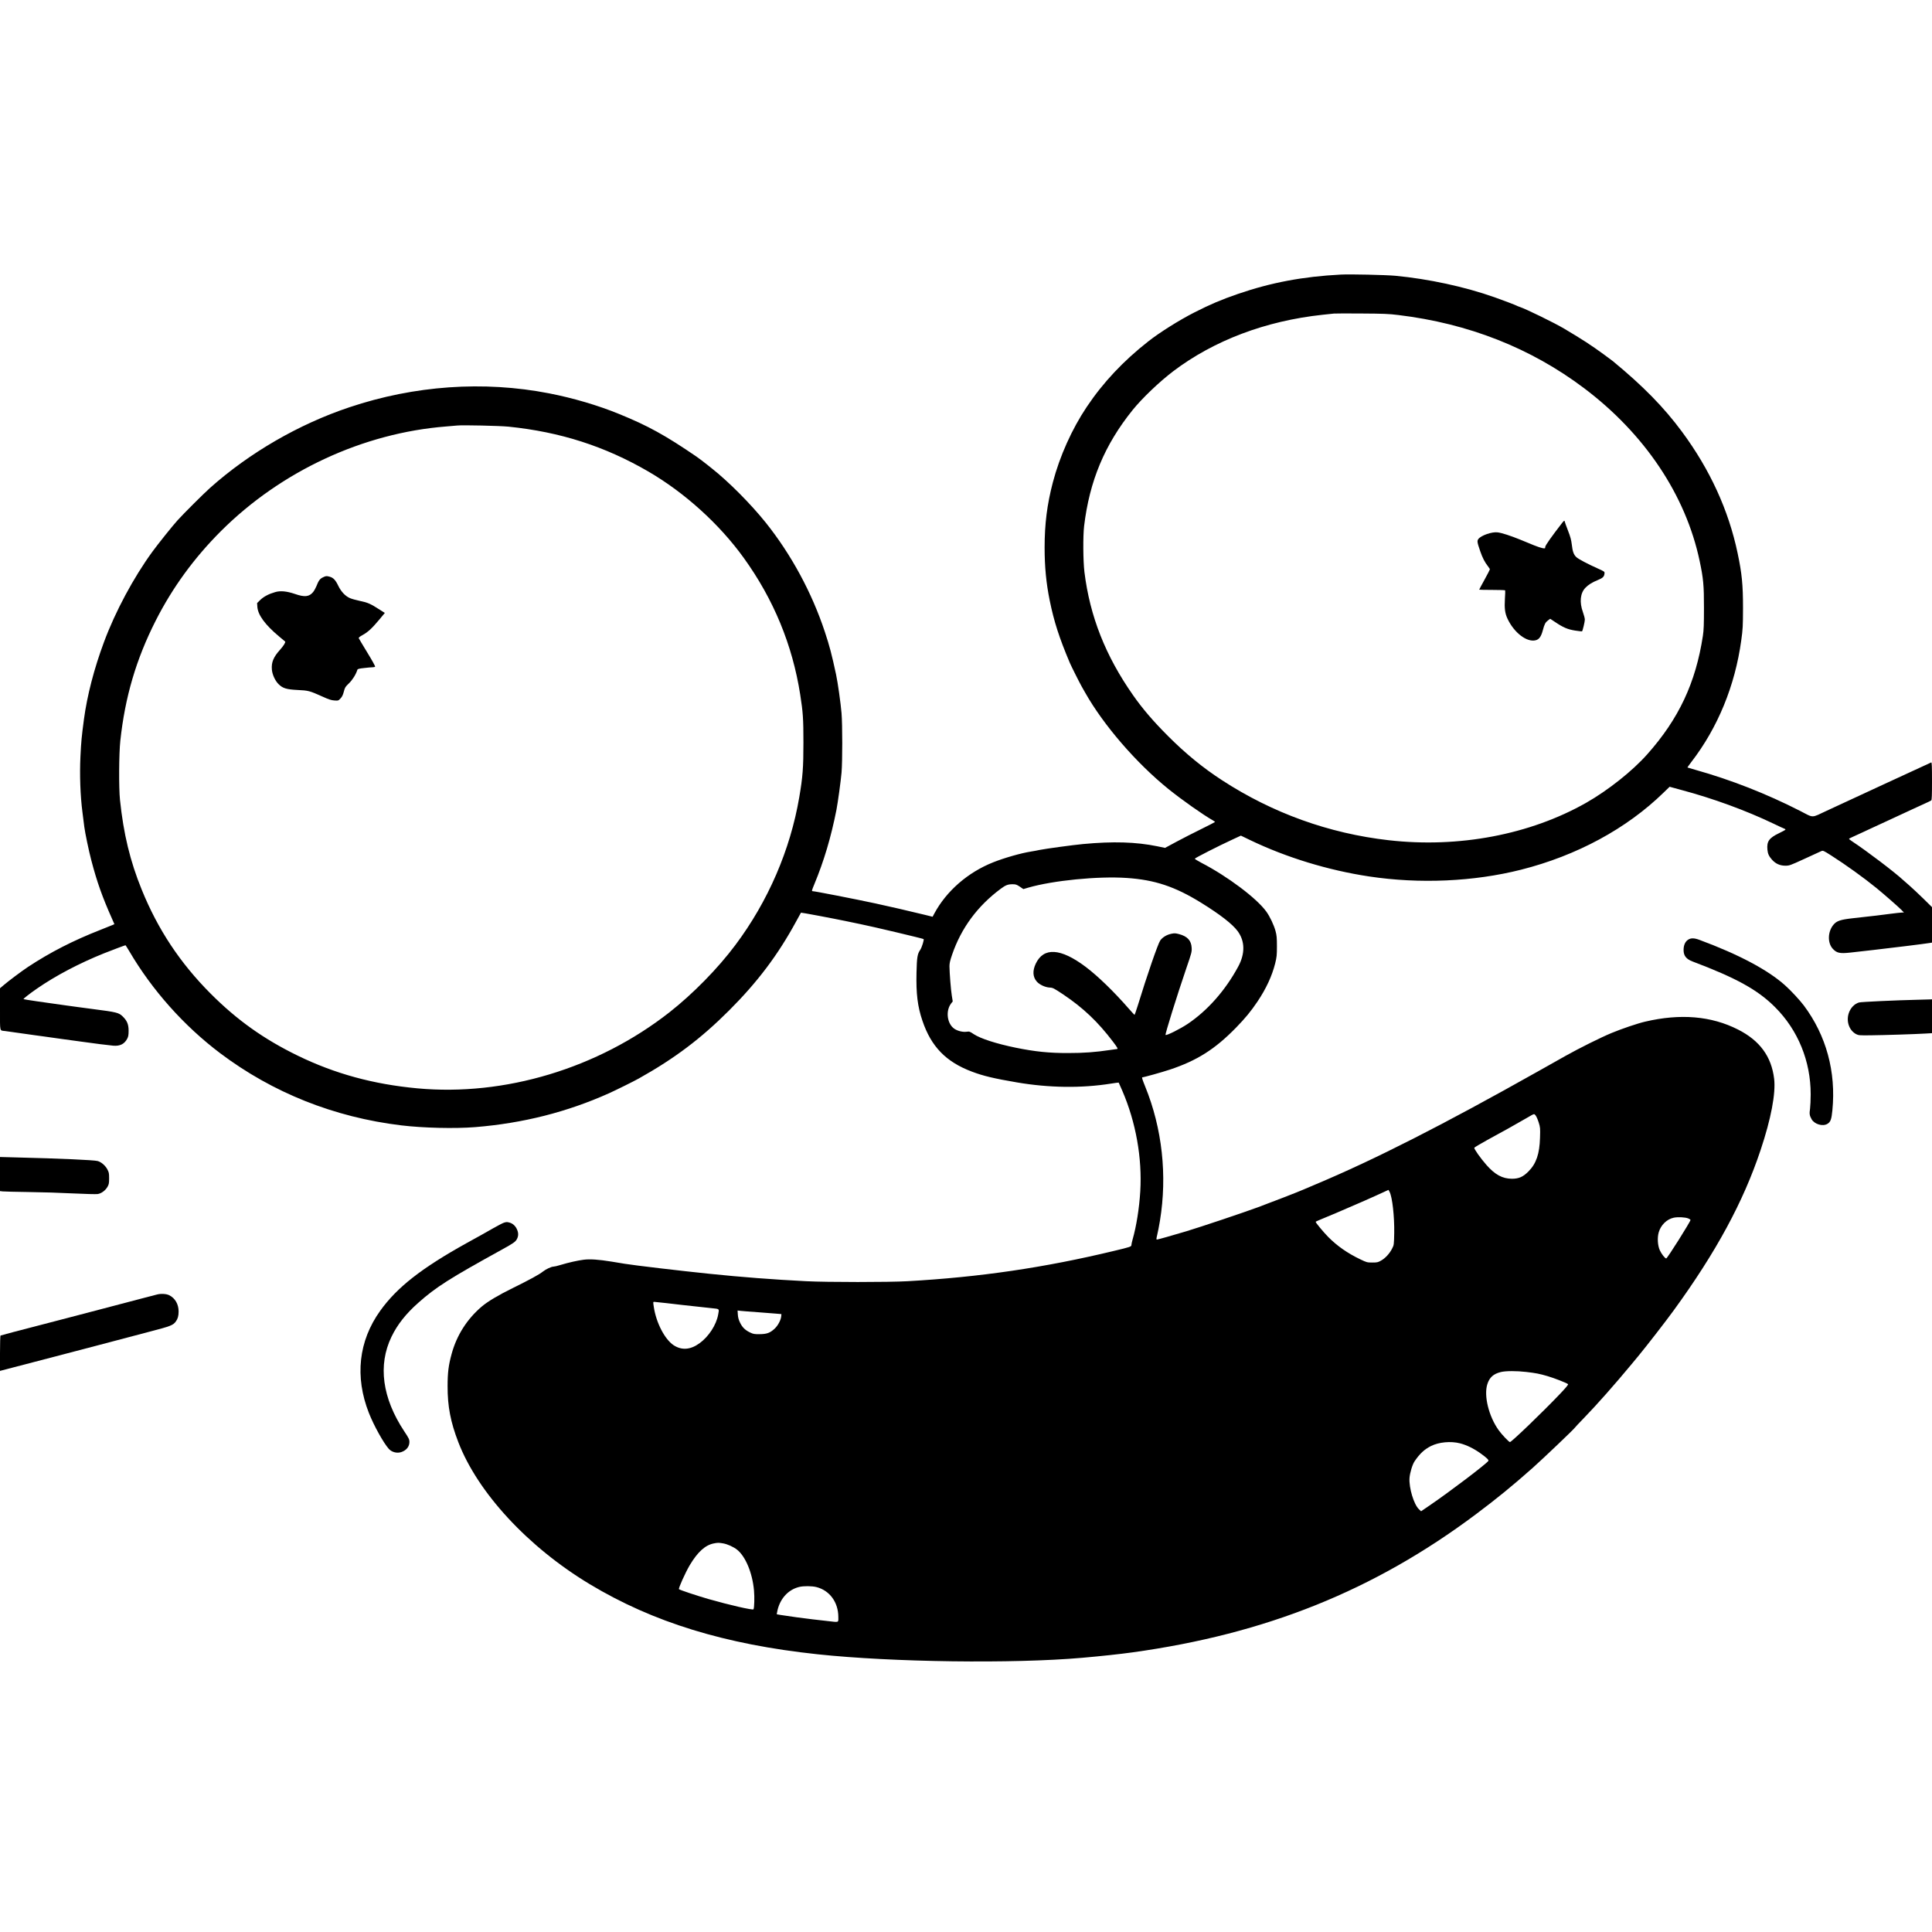
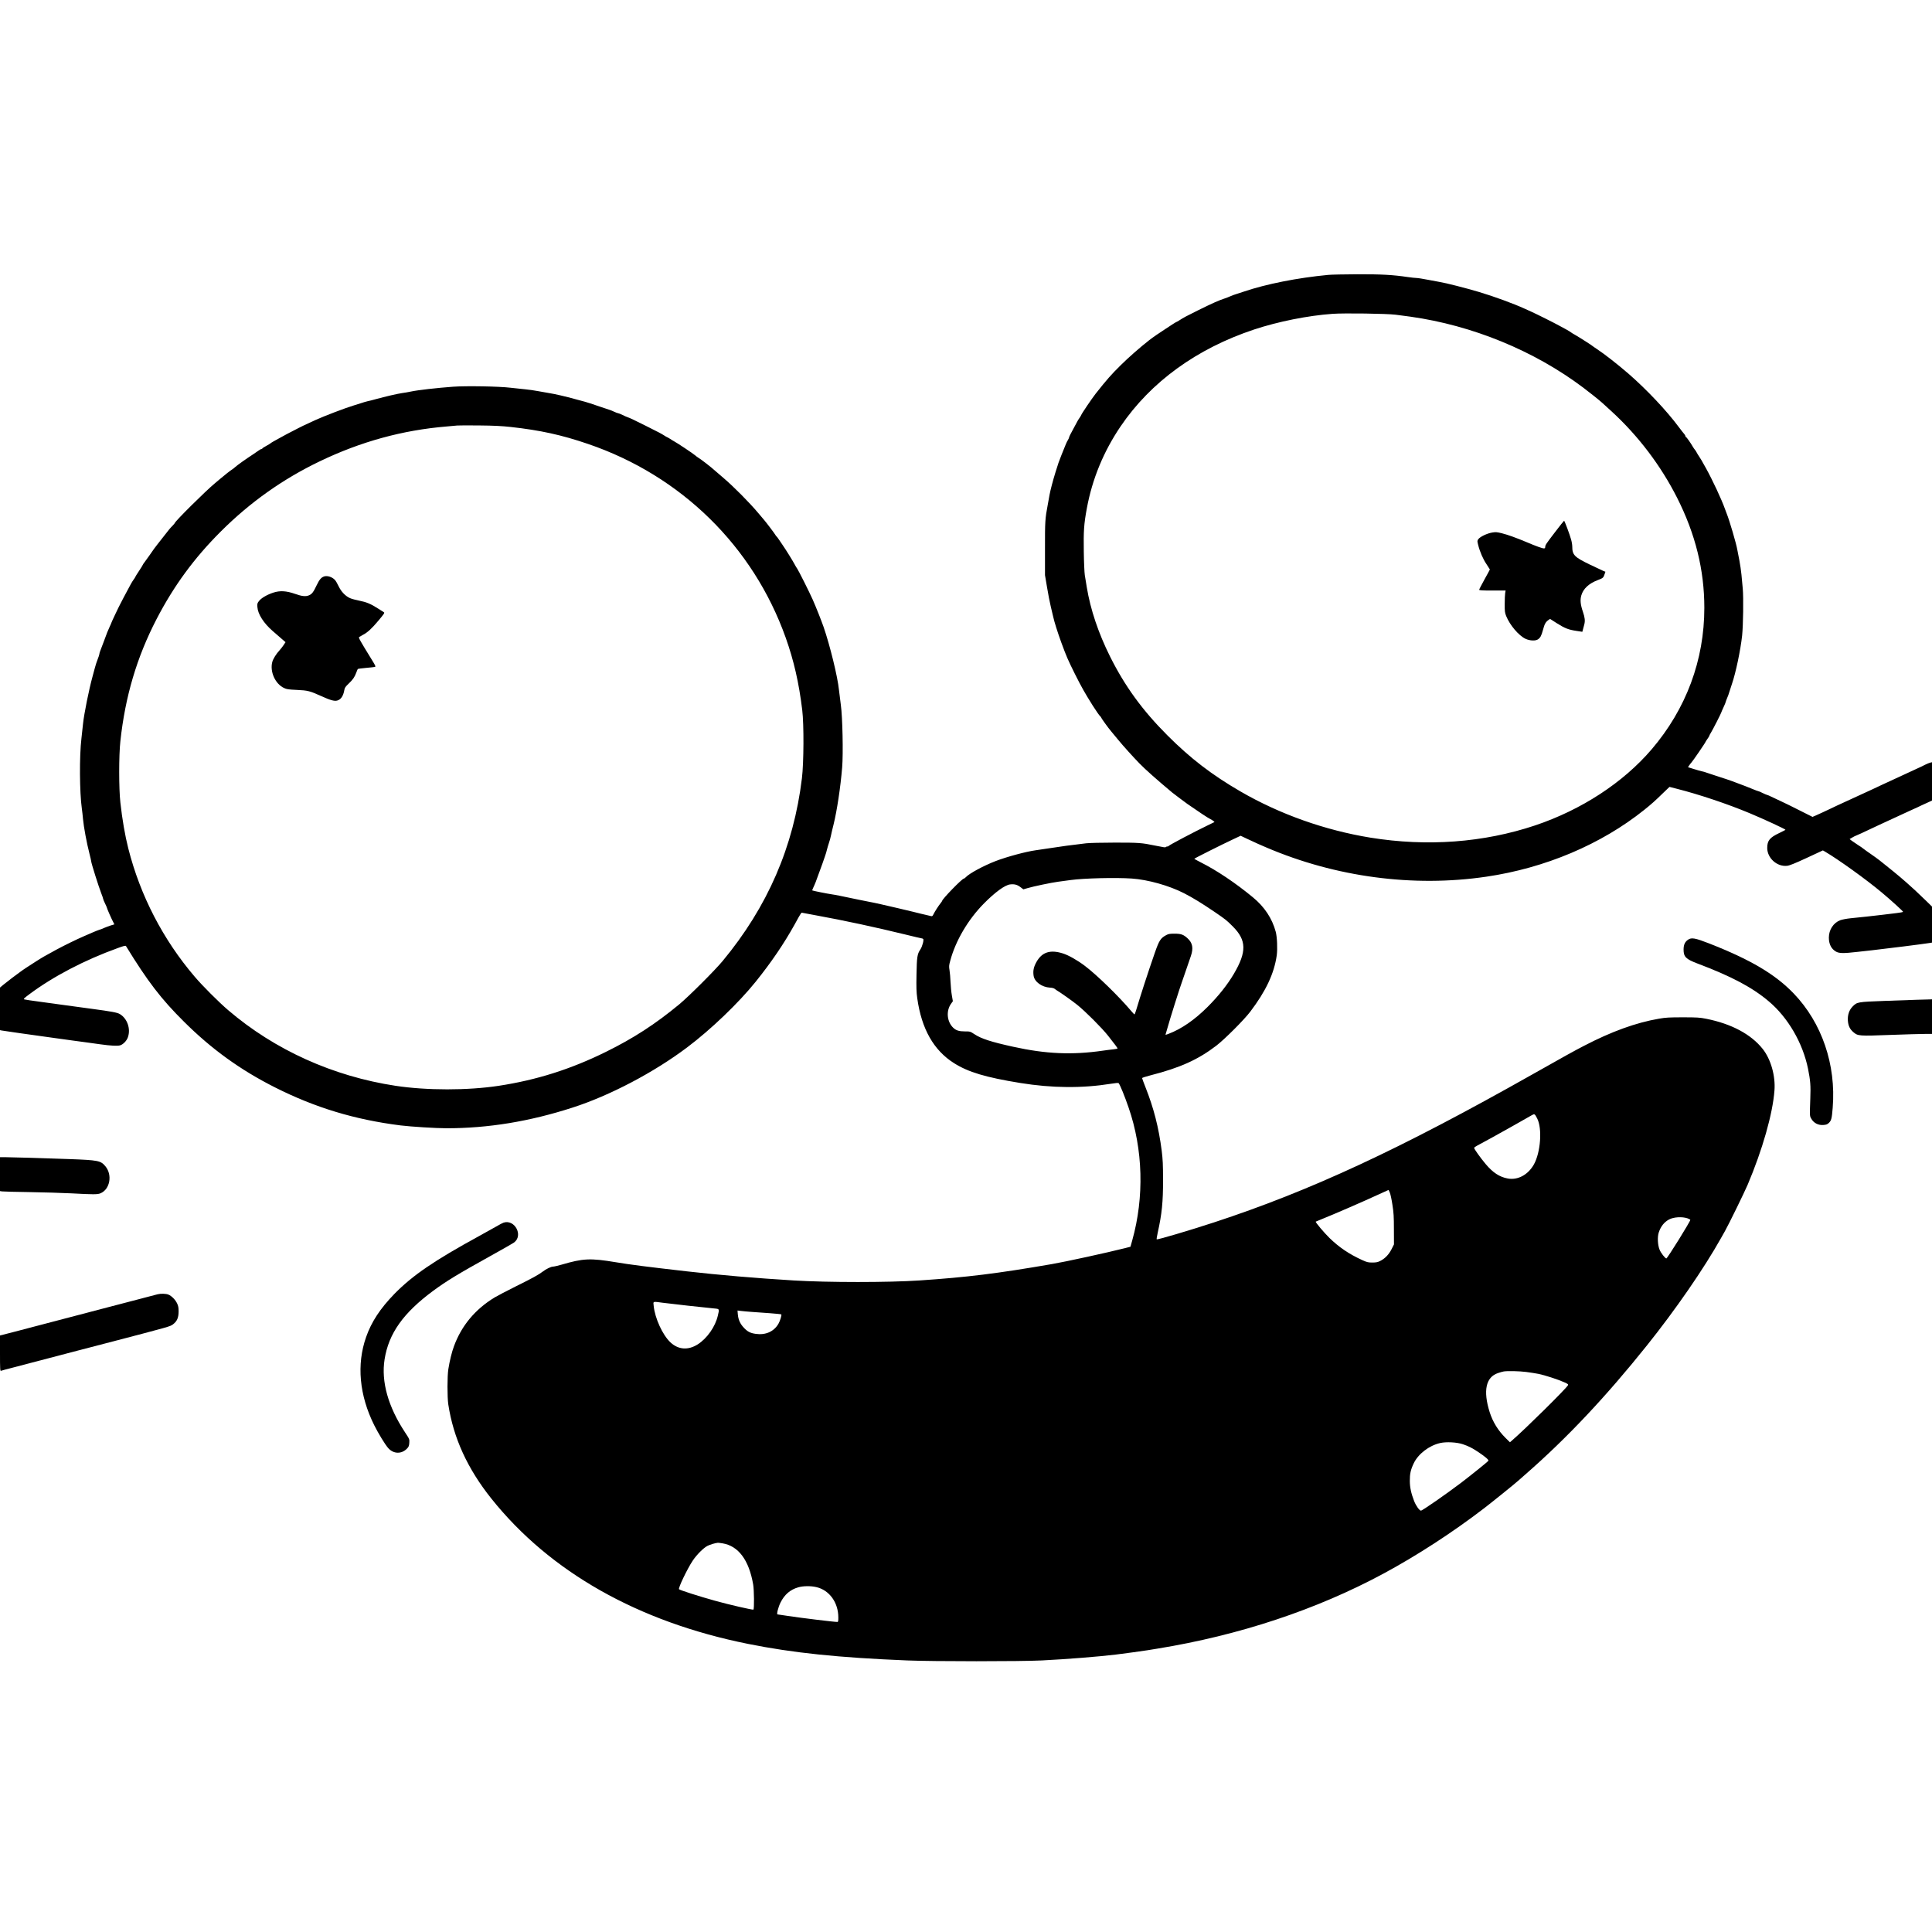
<svg xmlns="http://www.w3.org/2000/svg" version="1.0" width="3072pt" height="3072pt" viewBox="0 0 3072 3072" preserveAspectRatio="xMidYMid meet">
  <g transform="translate(0,3072) scale(0.1,-0.1)" fill="#000000" stroke="none">
-     <path d="M21320 26354 c-602 -31 -1112 -127 -1640 -309 -261 -90 -433 -163 -687 -292 -240 -122 -551 -317 -733 -460 -398 -312 -719 -653 -980 -1043 -236 -352 -430 -785 -539 -1200 -92 -351 -131 -661 -131 -1035 0 -310 25 -567 81 -843 69 -337 150 -590 320 -992 24 -56 148 -303 188 -375 13 -22 37 -65 54 -95 291 -517 814 -1123 1327 -1537 215 -173 541 -403 708 -499 17 -10 32 -21 32 -24 -1 -3 -99 -53 -218 -112 -119 -58 -298 -150 -397 -203 l-180 -97 -125 26 c-339 69 -700 80 -1180 35 -154 -14 -599 -75 -687 -93 -39 -9 -102 -20 -139 -26 -159 -25 -422 -100 -601 -171 -403 -160 -744 -456 -937 -815 l-27 -51 -117 29 c-336 81 -518 123 -797 184 -316 68 -960 194 -995 194 -15 0 -12 13 27 107 155 373 267 751 353 1186 22 113 70 463 81 592 15 180 15 757 0 944 -12 149 -60 493 -87 616 -71 330 -102 447 -178 677 -207 626 -535 1231 -940 1738 -239 298 -592 653 -861 865 -21 17 -52 41 -69 55 -37 30 -142 110 -172 130 -496 339 -772 491 -1229 677 -337 138 -731 254 -1116 329 -1040 202 -2139 125 -3174 -222 -804 -269 -1588 -723 -2215 -1282 -100 -89 -416 -404 -514 -512 -79 -86 -312 -378 -402 -501 -303 -416 -591 -954 -771 -1439 -157 -422 -267 -848 -318 -1225 -38 -287 -44 -354 -56 -594 -14 -290 -2 -624 32 -886 10 -82 24 -186 29 -230 13 -100 72 -384 112 -535 90 -343 174 -581 332 -935 l35 -80 -27 -12 c-15 -6 -103 -42 -197 -79 -431 -169 -795 -355 -1150 -589 -98 -65 -315 -227 -392 -294 l-53 -45 0 -332 c0 -374 -8 -337 80 -348 25 -4 124 -17 220 -31 96 -14 211 -30 255 -36 44 -5 107 -14 140 -19 33 -5 161 -23 285 -40 124 -16 272 -37 330 -45 168 -24 419 -56 491 -62 107 -9 177 26 222 111 17 33 22 58 22 126 0 101 -24 159 -93 227 -62 61 -97 70 -472 118 -69 9 -170 22 -225 30 -55 8 -154 21 -220 30 -314 43 -656 93 -661 98 -6 6 93 84 216 169 295 204 671 402 1062 559 131 52 335 129 344 129 2 0 29 -44 61 -97 364 -620 868 -1185 1443 -1619 835 -629 1813 -1019 2880 -1148 350 -42 851 -54 1175 -28 762 62 1460 239 2130 539 102 46 398 192 470 233 572 320 991 636 1440 1085 451 451 775 881 1065 1415 41 74 74 136 76 138 2 4 493 -88 709 -133 94 -20 202 -42 240 -50 177 -35 991 -228 1001 -237 10 -10 -29 -135 -53 -170 -46 -67 -54 -117 -60 -363 -8 -334 17 -539 94 -765 139 -412 375 -655 788 -810 179 -68 352 -109 715 -171 512 -87 1025 -94 1495 -19 65 10 121 18 123 16 1 -2 27 -60 57 -129 216 -499 318 -1072 286 -1601 -17 -274 -62 -554 -121 -761 -11 -38 -20 -80 -20 -92 0 -25 -16 -31 -276 -93 -1111 -267 -2130 -417 -3284 -482 -296 -17 -1277 -17 -1610 0 -522 26 -1038 66 -1540 118 -442 45 -1203 135 -1345 159 -49 8 -146 24 -213 35 -204 33 -338 42 -438 30 -97 -12 -240 -44 -373 -84 -47 -15 -96 -26 -110 -26 -34 0 -121 -41 -169 -79 -57 -46 -209 -129 -475 -260 -231 -113 -400 -214 -497 -296 -234 -199 -399 -458 -479 -754 -49 -179 -64 -296 -64 -511 -1 -322 47 -570 170 -890 309 -803 1107 -1667 2088 -2258 1007 -607 2152 -959 3625 -1116 1190 -127 3109 -152 4207 -56 306 27 596 58 798 86 2126 294 3843 984 5461 2195 336 252 573 445 904 738 170 152 666 624 672 641 2 4 66 73 143 152 198 203 501 546 755 853 41 50 93 113 116 140 124 150 429 543 554 715 675 927 1111 1731 1385 2555 166 496 242 900 215 1131 -43 356 -228 608 -575 784 -424 215 -915 257 -1477 125 -118 -27 -374 -114 -535 -181 -173 -72 -514 -242 -728 -362 -77 -43 -270 -152 -430 -242 -1526 -859 -2609 -1409 -3545 -1802 -91 -38 -179 -75 -195 -83 -58 -27 -512 -203 -720 -280 -242 -89 -903 -311 -1145 -384 -235 -70 -450 -131 -465 -131 -10 0 -9 16 5 73 10 39 30 142 44 227 118 720 36 1468 -235 2134 -45 111 -56 146 -45 146 23 0 313 81 436 122 431 143 718 324 1051 665 153 157 238 261 344 418 137 204 231 407 281 606 25 102 28 131 28 274 0 133 -4 174 -22 240 -27 99 -89 229 -146 309 -152 212 -616 561 -1035 778 -56 30 -103 58 -103 64 -1 10 386 207 595 303 l138 64 147 -71 c579 -278 1242 -480 1891 -578 803 -121 1664 -83 2416 107 886 224 1678 652 2266 1225 l97 94 183 -50 c507 -135 1032 -327 1476 -540 78 -38 151 -71 162 -75 12 -3 21 -10 21 -16 0 -5 -47 -31 -104 -58 -157 -76 -195 -130 -183 -260 6 -67 24 -106 74 -162 57 -63 124 -93 208 -94 68 0 76 3 305 108 129 60 249 115 266 122 31 14 34 13 163 -69 229 -146 516 -352 716 -515 118 -96 354 -303 400 -350 l39 -41 -32 0 c-18 0 -96 -9 -175 -19 -143 -20 -269 -34 -602 -71 -199 -22 -260 -42 -311 -103 -93 -110 -98 -290 -11 -384 63 -68 112 -78 284 -59 76 9 239 27 363 41 321 37 801 96 893 111 l37 6 0 282 0 282 -137 135 c-76 74 -176 168 -223 209 -47 41 -90 79 -96 84 -129 121 -577 462 -811 616 -29 19 -53 38 -53 41 0 4 28 19 63 34 34 16 105 48 157 72 52 25 113 53 135 63 74 34 195 90 273 126 42 20 100 47 127 59 71 33 186 86 285 132 47 22 123 57 170 78 47 21 91 42 98 48 9 7 12 81 12 309 0 236 -3 299 -12 295 -16 -6 -1427 -659 -1659 -767 -255 -119 -203 -119 -424 -5 -537 274 -1097 494 -1670 655 -66 19 -122 35 -123 36 -2 2 25 40 60 86 422 547 696 1214 795 1936 25 179 27 226 28 512 0 371 -17 549 -86 875 -143 682 -440 1330 -885 1931 -287 388 -615 723 -1099 1122 -11 9 -78 59 -148 110 -197 144 -339 236 -627 407 -153 91 -610 314 -706 345 -22 7 -43 16 -49 20 -10 7 -230 91 -350 133 -475 168 -1050 292 -1578 342 -151 14 -721 27 -867 19z m914 -643 c1116 -135 2104 -524 2951 -1161 967 -728 1619 -1702 1840 -2748 59 -276 70 -392 69 -747 0 -264 -3 -353 -17 -445 -114 -747 -383 -1320 -885 -1884 -236 -266 -622 -572 -971 -771 -894 -507 -2026 -722 -3141 -595 -949 108 -1845 431 -2649 954 -302 196 -581 424 -861 705 -233 233 -405 434 -553 646 -439 626 -687 1255 -774 1960 -21 174 -24 571 -5 730 86 718 326 1292 771 1845 151 187 425 449 646 617 647 490 1470 801 2375 898 80 8 161 17 180 19 19 2 217 3 440 1 343 -2 432 -5 584 -24z m-14149 -1775 c824 -84 1533 -312 2225 -714 577 -336 1129 -835 1517 -1374 474 -658 773 -1381 897 -2173 44 -282 51 -382 51 -765 0 -396 -11 -545 -66 -865 -142 -837 -495 -1656 -1015 -2350 -278 -373 -676 -778 -1049 -1071 -1138 -892 -2620 -1339 -4012 -1209 -697 65 -1308 232 -1898 519 -540 263 -966 566 -1385 986 -485 486 -840 1021 -1097 1655 -184 452 -289 887 -345 1425 -20 192 -17 735 5 940 75 698 252 1298 562 1910 268 528 611 998 1039 1426 957 954 2259 1559 3581 1663 77 6 156 13 175 15 84 9 676 -4 815 -18z m9830 -7176 c447 -30 768 -137 1185 -395 302 -187 496 -338 579 -450 118 -159 121 -358 9 -565 -204 -378 -487 -698 -802 -910 -121 -81 -339 -190 -353 -176 -10 10 181 623 332 1065 82 238 87 258 83 321 -6 115 -68 182 -200 217 -57 15 -75 16 -125 5 -73 -15 -139 -56 -175 -107 -36 -52 -210 -555 -356 -1032 -26 -84 -50 -152 -53 -150 -3 1 -43 45 -89 97 -238 273 -495 522 -688 667 -397 298 -667 315 -793 50 -53 -113 -48 -210 16 -284 43 -50 136 -93 207 -96 49 -2 64 -10 215 -110 318 -214 549 -433 789 -749 70 -92 85 -118 66 -118 -5 0 -53 -7 -108 -15 -239 -36 -422 -49 -669 -49 -303 -1 -530 23 -830 84 -313 64 -565 146 -671 216 -62 42 -71 45 -111 39 -60 -9 -143 10 -197 46 -116 78 -144 283 -53 403 l26 33 -15 94 c-15 93 -35 348 -37 464 0 46 9 90 42 185 144 422 405 776 776 1050 75 56 113 70 184 70 52 0 66 -5 116 -38 l57 -39 78 23 c393 114 1111 185 1565 154z m6551 -3887 c25 -79 26 -91 21 -245 -7 -255 -60 -410 -181 -532 -87 -89 -155 -119 -266 -119 -151 1 -269 65 -406 221 -94 107 -198 255 -192 272 2 6 96 62 208 124 318 173 367 201 625 349 128 74 117 71 143 40 12 -16 34 -65 48 -110z m-2371 -1104 c44 -84 78 -392 74 -654 -4 -188 -4 -191 -34 -249 -39 -78 -110 -155 -177 -191 -47 -27 -62 -30 -138 -30 -82 0 -89 2 -193 52 -202 97 -365 211 -507 354 -73 74 -200 226 -200 241 0 3 28 17 63 31 34 14 149 62 254 106 189 79 645 279 773 340 36 17 66 31 67 31 1 0 10 -14 18 -31z m4750 -423 c19 -8 35 -19 35 -24 0 -26 -369 -612 -386 -612 -20 0 -75 71 -102 130 -34 74 -42 201 -17 286 33 114 127 207 235 231 66 15 186 9 235 -11z m-16253 -1346 c95 -11 211 -25 258 -30 101 -12 310 -34 468 -51 126 -13 119 -6 101 -103 -30 -164 -149 -347 -294 -453 -146 -107 -286 -117 -415 -32 -140 94 -276 355 -314 607 -12 77 -12 82 5 82 10 0 96 -9 191 -20z m1458 -145 c118 -9 251 -19 295 -23 l80 -7 -3 -34 c-5 -59 -51 -147 -103 -196 -74 -69 -125 -88 -239 -89 -82 -1 -102 2 -150 25 -79 37 -125 81 -162 156 -23 48 -33 84 -36 130 l-4 65 53 -6 c30 -3 151 -13 269 -21z m12220 -950 c153 -18 206 -28 336 -66 104 -30 309 -110 327 -128 7 -7 -36 -58 -131 -158 -271 -285 -768 -763 -793 -763 -16 0 -130 120 -180 190 -157 220 -237 546 -180 729 34 109 97 166 216 195 79 19 250 19 405 1z m-1054 -1135 c105 -27 219 -83 325 -159 98 -70 134 -105 125 -120 -29 -46 -608 -486 -935 -709 l-135 -92 -34 32 c-81 77 -160 339 -150 496 6 82 46 216 81 267 82 121 154 188 260 242 126 63 314 81 463 43z m-11722 -1590 c70 -11 170 -56 227 -102 134 -107 243 -369 268 -647 10 -108 5 -278 -8 -300 -11 -17 -382 68 -718 164 -180 52 -454 143 -467 156 -12 11 101 262 171 381 127 212 246 320 384 347 61 12 76 12 143 1z m1490 -696 c209 -54 346 -242 346 -476 0 -92 18 -85 -175 -63 -71 8 -175 20 -230 26 -112 12 -416 54 -512 70 l-62 11 5 31 c36 205 169 358 349 403 71 18 206 17 279 -2z" />
-     <path d="M24844 22412 c-176 -227 -274 -366 -274 -389 0 -25 -2 -25 -42 -19 -23 4 -85 24 -138 46 -52 21 -151 62 -219 90 -153 62 -291 107 -358 115 -88 12 -259 -47 -305 -104 -24 -31 -20 -55 28 -194 35 -104 74 -179 124 -242 16 -21 30 -42 30 -48 0 -5 -38 -79 -85 -164 -47 -85 -85 -156 -85 -159 0 -2 92 -4 204 -4 113 0 207 -3 209 -7 2 -5 1 -64 -4 -133 -9 -154 1 -232 41 -317 104 -224 310 -381 450 -343 53 14 84 57 111 155 27 102 41 128 83 160 l35 26 74 -49 c130 -88 201 -119 320 -138 59 -9 110 -15 113 -12 10 11 44 152 44 186 0 19 -14 73 -31 120 -57 157 -42 300 39 385 44 47 109 88 196 123 84 34 105 55 109 110 2 23 -7 30 -93 68 -176 79 -325 157 -357 189 -41 39 -58 88 -71 202 -8 68 -22 122 -61 221 -28 72 -51 136 -51 142 0 19 -13 13 -36 -16z" />
-     <path d="M5133 21539 c-46 -22 -68 -52 -102 -140 -12 -30 -36 -73 -53 -94 -63 -75 -134 -83 -289 -29 -131 44 -230 54 -314 29 -102 -29 -180 -71 -235 -123 l-52 -51 4 -60 c9 -129 123 -285 343 -469 50 -42 94 -79 99 -83 11 -10 -27 -71 -84 -134 -102 -113 -137 -198 -127 -311 6 -78 51 -177 105 -231 67 -67 125 -85 301 -94 175 -8 193 -13 398 -105 101 -46 141 -59 191 -62 61 -4 63 -3 96 32 25 26 39 55 53 108 17 66 23 77 81 132 57 55 112 143 135 217 4 12 29 19 106 27 56 7 117 12 136 12 18 0 37 5 40 10 3 6 -52 106 -124 223 -71 116 -132 219 -136 228 -4 11 12 25 63 53 82 45 148 106 264 245 l87 105 -77 49 c-150 97 -194 116 -315 141 -63 13 -137 34 -164 46 -73 32 -139 102 -185 197 -43 90 -78 127 -136 143 -51 14 -61 13 -109 -11z" />
-     <path d="M26839 15776 c-45 -31 -69 -87 -69 -162 0 -91 42 -144 142 -182 695 -262 1039 -452 1313 -727 365 -365 566 -858 566 -1385 0 -85 -5 -188 -10 -228 -13 -83 -8 -110 25 -169 46 -80 177 -118 251 -73 50 30 65 71 79 215 60 612 -97 1190 -454 1667 -67 89 -208 240 -302 324 -276 245 -732 487 -1354 718 -88 33 -140 34 -187 2z" />
-     <path d="M30485 14823 c-317 -7 -893 -33 -925 -43 -75 -21 -140 -91 -166 -178 -39 -129 12 -268 119 -325 39 -20 53 -21 232 -19 205 2 707 18 873 28 l102 6 0 269 0 269 -52 -2 c-29 -1 -111 -4 -183 -5z" />
-     <path d="M0 12052 l0 -271 42 -5 c24 -3 207 -7 408 -10 201 -2 520 -12 710 -22 190 -9 366 -14 393 -10 59 9 123 56 157 116 22 39 25 58 25 135 0 81 -3 95 -30 145 -34 61 -97 114 -153 129 -61 16 -584 40 -1289 57 l-263 7 0 -271z" />
-     <path d="M8014 11279 c-17 -5 -91 -43 -165 -85 -74 -42 -159 -90 -189 -107 -30 -16 -136 -75 -235 -130 -723 -401 -1112 -706 -1380 -1080 -344 -480 -406 -1048 -179 -1625 80 -203 233 -477 317 -571 48 -52 130 -73 198 -50 82 28 129 87 129 162 0 39 -10 60 -82 168 -351 531 -421 1052 -203 1504 94 194 227 363 424 538 285 253 496 387 1336 850 178 98 212 122 235 166 26 51 25 100 -1 156 -25 54 -66 91 -117 105 -42 11 -46 11 -88 -1z" />
-     <path d="M2495 10136 c-27 -7 -140 -37 -250 -65 -251 -66 -370 -97 -465 -122 -41 -11 -133 -36 -205 -54 -71 -18 -364 -95 -650 -170 -286 -75 -608 -159 -715 -186 -107 -28 -198 -53 -202 -55 -4 -3 -8 -130 -8 -284 l0 -278 203 53 c111 29 272 71 357 93 85 23 371 97 635 166 264 69 566 148 670 176 105 28 336 89 515 136 335 87 373 102 416 162 31 41 44 89 44 158 0 116 -55 212 -149 259 -45 23 -134 28 -196 11z" />
+     <path d="M21120 26349 c-488 -46 -990 -146 -1340 -265 -41 -14 -95 -32 -120 -39 -25 -7 -67 -23 -95 -35 -27 -12 -68 -28 -90 -35 -95 -31 -187 -72 -425 -189 -172 -85 -235 -118 -297 -159 -24 -15 -45 -27 -48 -27 -3 0 -27 -15 -54 -32 -27 -18 -82 -54 -122 -80 -85 -54 -211 -141 -257 -178 -147 -115 -330 -276 -449 -394 -154 -152 -223 -230 -403 -458 -55 -70 -218 -310 -228 -337 -3 -9 -15 -29 -27 -46 -12 -16 -29 -43 -37 -60 -8 -16 -40 -76 -71 -132 -31 -56 -57 -107 -57 -115 0 -7 -9 -28 -20 -46 -21 -34 -27 -49 -102 -237 -43 -108 -50 -128 -97 -280 -41 -133 -78 -276 -92 -350 -6 -33 -19 -105 -29 -160 -42 -221 -45 -270 -44 -700 l0 -420 33 -195 c17 -107 44 -242 58 -300 14 -58 32 -132 39 -165 19 -87 70 -247 127 -405 85 -231 105 -277 218 -505 107 -213 155 -298 284 -504 53 -83 106 -160 119 -170 9 -8 16 -17 16 -22 0 -8 110 -161 155 -214 14 -16 66 -79 116 -140 81 -99 227 -260 334 -371 97 -100 281 -263 524 -466 19 -16 208 -158 241 -181 174 -121 325 -222 365 -241 34 -17 71 -44 64 -48 -2 -2 -40 -20 -84 -41 -230 -111 -638 -325 -643 -339 -2 -4 -12 -8 -22 -8 -10 0 -21 -4 -24 -9 -5 -8 -28 -5 -171 24 -210 44 -261 47 -635 47 -201 0 -408 -5 -460 -11 -218 -25 -425 -53 -580 -78 -91 -14 -191 -29 -223 -33 -149 -20 -458 -103 -637 -172 -194 -75 -422 -199 -474 -257 -11 -11 -24 -21 -30 -21 -28 0 -346 -327 -346 -356 0 -3 -11 -20 -26 -38 -33 -41 -90 -130 -111 -173 -12 -27 -21 -34 -37 -30 -158 37 -206 48 -291 70 -55 14 -163 39 -240 57 -77 17 -196 45 -265 61 -69 16 -150 33 -180 38 -30 5 -111 21 -180 36 -309 65 -359 75 -427 85 -71 10 -303 57 -308 62 -2 2 6 21 16 43 11 22 28 63 39 90 61 166 91 246 106 290 10 28 28 79 40 115 13 36 28 85 33 110 6 25 20 72 31 105 12 33 27 89 34 125 7 36 25 110 39 165 55 220 112 598 138 915 18 215 6 798 -21 990 -11 85 -25 193 -30 240 -21 210 -143 707 -244 1000 -38 108 -117 308 -173 435 -47 108 -232 476 -248 495 -7 8 -25 38 -39 65 -32 60 -137 230 -198 318 -11 16 -34 49 -51 75 -17 26 -35 50 -40 53 -5 4 -14 15 -20 27 -13 23 -147 200 -176 233 -19 23 -56 66 -94 111 -139 166 -393 422 -552 557 -60 52 -119 102 -130 112 -64 59 -233 190 -277 215 -10 6 -29 20 -41 31 -31 28 -292 202 -337 225 -14 7 -44 26 -67 41 -24 15 -45 27 -48 27 -3 0 -22 11 -43 25 -42 27 -82 49 -291 153 -182 91 -259 128 -289 137 -13 4 -50 20 -82 36 -33 16 -65 29 -73 29 -7 0 -35 11 -63 24 -27 13 -60 26 -74 30 -14 4 -68 22 -120 40 -125 44 -279 93 -310 99 -14 3 -65 17 -115 31 -142 40 -334 84 -410 95 -38 6 -117 20 -175 31 -58 11 -152 25 -210 30 -58 6 -163 17 -235 25 -179 22 -707 31 -910 16 -260 -19 -560 -53 -672 -77 -37 -8 -99 -19 -138 -24 -74 -10 -271 -56 -420 -97 -49 -14 -109 -29 -131 -33 -23 -5 -70 -19 -105 -31 -35 -12 -91 -29 -124 -39 -126 -38 -457 -164 -595 -227 -93 -42 -184 -84 -201 -93 -8 -4 -40 -20 -70 -35 -75 -38 -115 -58 -184 -95 -33 -18 -82 -45 -110 -60 -84 -45 -150 -83 -155 -90 -3 -4 -33 -22 -68 -41 -34 -18 -62 -37 -62 -41 0 -5 -6 -8 -13 -8 -8 0 -29 -12 -48 -26 -19 -14 -56 -39 -83 -57 -111 -72 -255 -174 -288 -205 -15 -13 -35 -30 -46 -36 -23 -13 -126 -94 -196 -154 -28 -24 -66 -55 -83 -70 -142 -117 -633 -604 -633 -628 0 -3 -15 -20 -32 -39 -47 -47 -55 -58 -146 -175 -45 -58 -91 -116 -102 -130 -21 -25 -66 -86 -130 -180 -19 -28 -50 -70 -67 -93 -18 -23 -33 -45 -33 -49 0 -4 -27 -48 -60 -97 -33 -50 -60 -93 -60 -97 0 -4 -11 -21 -24 -38 -13 -17 -35 -53 -50 -81 -53 -98 -59 -110 -67 -125 -5 -8 -26 -49 -48 -90 -21 -42 -43 -85 -49 -95 -20 -35 -142 -293 -142 -300 0 -3 -13 -34 -30 -69 -30 -65 -33 -74 -93 -236 -19 -52 -42 -112 -51 -134 -9 -21 -16 -46 -16 -55 0 -10 -12 -46 -26 -81 -14 -35 -34 -95 -44 -134 -10 -39 -27 -102 -38 -141 -58 -210 -136 -599 -152 -755 -5 -52 -17 -156 -25 -230 -34 -282 -30 -855 6 -1115 6 -38 14 -115 19 -169 10 -118 60 -387 101 -544 16 -62 29 -119 29 -127 0 -28 119 -404 161 -512 16 -40 29 -78 29 -85 0 -7 14 -40 30 -73 16 -33 30 -64 30 -69 0 -11 72 -175 100 -227 l19 -37 -57 -17 c-31 -10 -79 -28 -107 -40 -27 -13 -61 -26 -75 -29 -14 -4 -54 -20 -90 -35 -36 -16 -103 -45 -150 -65 -123 -53 -325 -152 -443 -216 -202 -110 -207 -113 -323 -186 -121 -77 -220 -142 -254 -169 -19 -14 -76 -57 -127 -94 -50 -38 -114 -88 -142 -111 l-51 -43 0 -338 0 -339 23 -5 c25 -5 460 -68 807 -115 124 -17 270 -37 325 -45 55 -7 152 -21 215 -29 63 -9 164 -23 224 -31 171 -24 278 -29 318 -16 49 16 104 74 122 129 47 135 -11 298 -129 368 -43 25 -133 41 -445 83 -143 19 -380 51 -485 66 -55 8 -206 28 -335 46 -129 17 -244 34 -254 38 -16 6 -2 20 78 80 382 285 878 545 1411 737 90 33 122 41 128 31 342 -558 558 -841 922 -1202 438 -436 896 -767 1445 -1044 640 -323 1270 -514 2000 -606 164 -20 559 -45 731 -45 661 0 1318 107 2004 329 591 190 1293 559 1820 956 378 284 819 707 1091 1045 249 310 449 604 619 910 111 202 104 191 128 185 12 -3 108 -21 214 -40 446 -81 942 -188 1421 -305 134 -33 249 -60 255 -60 7 0 18 -4 25 -9 17 -10 -12 -121 -45 -170 -48 -71 -55 -119 -60 -394 -4 -209 -2 -281 12 -380 68 -487 261 -828 585 -1032 226 -143 508 -227 1053 -315 507 -82 984 -86 1445 -12 80 13 115 16 120 8 24 -31 97 -211 157 -386 231 -666 251 -1426 58 -2114 l-28 -100 -90 -23 c-285 -72 -935 -214 -1160 -253 -874 -151 -1348 -209 -2105 -260 -489 -33 -1459 -33 -2000 0 -608 37 -1182 86 -1700 145 -673 77 -895 106 -1130 145 -403 67 -517 62 -861 -39 -59 -17 -120 -31 -136 -31 -31 0 -110 -38 -163 -79 -64 -49 -153 -99 -426 -234 -148 -74 -301 -154 -339 -177 -310 -189 -526 -448 -646 -774 -34 -90 -70 -236 -90 -366 -18 -109 -18 -447 -1 -560 81 -534 305 -1023 686 -1500 932 -1166 2332 -1958 4081 -2309 712 -143 1439 -219 2530 -263 414 -17 1807 -17 2140 0 402 20 911 61 1175 93 131 16 438 58 505 69 33 5 105 17 160 26 1298 211 2528 619 3590 1191 535 288 1106 659 1605 1042 130 100 480 382 540 436 19 18 76 67 125 110 652 570 1269 1225 1921 2040 455 568 908 1224 1180 1710 21 39 49 88 62 110 61 108 305 607 360 735 235 554 399 1128 427 1500 18 231 -57 497 -186 660 -185 234 -497 401 -900 481 -101 20 -144 23 -369 23 -219 0 -273 -3 -382 -22 -366 -63 -755 -204 -1193 -432 -157 -81 -306 -164 -825 -457 -2094 -1183 -3524 -1848 -5060 -2351 -388 -127 -898 -278 -908 -268 -3 3 4 50 16 103 67 303 86 489 85 843 0 243 -4 325 -21 462 -48 372 -126 676 -258 1010 -30 75 -54 141 -54 146 0 5 57 24 128 42 477 122 760 250 1052 473 134 103 443 412 541 542 248 327 379 606 420 894 14 103 6 293 -16 375 -57 212 -179 397 -363 548 -276 228 -577 430 -833 558 -54 28 -99 52 -99 55 0 6 442 228 616 309 l121 57 99 -47 c168 -78 195 -91 309 -139 1103 -472 2336 -636 3498 -465 936 137 1827 514 2512 1063 112 90 168 139 305 273 l96 92 113 -29 c359 -91 809 -242 1161 -389 235 -98 570 -254 570 -264 0 -3 -44 -25 -97 -51 -153 -72 -193 -121 -193 -238 0 -161 155 -301 315 -284 39 4 120 36 312 125 l258 120 35 -20 c214 -126 654 -442 900 -648 146 -122 340 -298 340 -309 0 -4 -48 -13 -107 -20 -60 -7 -160 -19 -223 -27 -138 -17 -354 -40 -505 -55 -60 -6 -134 -20 -164 -31 -108 -41 -181 -152 -181 -277 0 -103 39 -180 113 -222 52 -29 118 -30 337 -5 85 9 191 21 235 26 210 23 828 101 918 116 l37 6 0 287 0 286 -92 90 c-124 121 -239 228 -317 295 -35 30 -78 67 -95 82 -40 35 -157 130 -230 188 -31 25 -76 61 -100 80 -24 19 -83 62 -131 95 -48 33 -102 71 -119 85 -17 14 -59 44 -94 65 -34 22 -78 52 -97 66 l-35 27 44 26 c25 14 47 26 51 26 3 0 45 19 93 41 113 54 223 105 292 137 70 32 262 120 390 180 36 17 97 45 135 62 39 17 102 46 140 65 39 18 91 42 118 54 l47 21 0 305 0 305 -27 -6 c-16 -4 -53 -19 -83 -34 -30 -16 -80 -40 -110 -53 -100 -45 -273 -125 -450 -208 -36 -16 -93 -43 -128 -59 -34 -16 -90 -43 -125 -59 -34 -16 -87 -40 -117 -54 -126 -57 -438 -200 -470 -216 -19 -10 -66 -32 -105 -50 -38 -17 -97 -45 -130 -61 -33 -16 -81 -38 -108 -49 l-47 -20 -203 102 c-111 57 -245 122 -297 146 -52 24 -121 56 -153 72 -32 16 -63 29 -68 29 -6 0 -37 14 -71 30 -33 17 -64 30 -70 30 -5 0 -46 15 -91 34 -77 32 -116 47 -322 124 -44 16 -141 49 -215 72 -74 24 -157 51 -185 61 -27 11 -66 22 -85 25 -19 4 -77 20 -127 36 l-93 29 18 27 c9 15 25 34 34 44 23 23 228 323 228 333 0 3 14 24 30 47 17 22 30 45 30 50 0 4 11 26 25 48 28 44 165 313 165 323 0 4 16 40 35 81 19 41 35 79 35 85 0 5 10 31 21 58 12 26 30 75 39 108 10 33 27 87 39 120 60 173 137 538 162 770 17 167 23 600 10 745 -7 69 -16 170 -21 225 -5 55 -20 156 -33 225 -14 69 -28 143 -32 165 -15 94 -126 473 -170 580 -6 17 -19 50 -28 75 -50 142 -197 458 -301 645 -68 122 -90 161 -111 190 -12 17 -27 42 -35 57 -7 15 -20 36 -29 46 -9 10 -23 30 -31 44 -39 68 -103 158 -111 158 -5 0 -9 6 -9 13 0 7 -8 22 -17 33 -10 10 -51 63 -91 116 -193 260 -509 594 -797 845 -180 155 -383 314 -499 390 -22 14 -44 29 -50 34 -20 17 -81 58 -131 89 -27 17 -70 44 -95 60 -25 16 -63 39 -85 51 -22 12 -47 27 -55 34 -8 7 -42 28 -75 46 -33 18 -87 47 -120 65 -72 40 -346 177 -430 215 -33 15 -85 39 -115 52 -173 79 -486 194 -725 265 -200 60 -530 144 -620 158 -22 3 -106 19 -188 35 -81 16 -164 29 -185 29 -21 0 -83 7 -138 15 -239 35 -413 45 -798 44 -210 -1 -419 -5 -466 -10z m1070 -633 c69 -9 175 -23 235 -31 988 -139 1968 -541 2750 -1129 101 -76 260 -203 301 -241 6 -5 73 -66 148 -135 423 -387 785 -864 1043 -1375 292 -577 433 -1149 433 -1750 0 -831 -289 -1608 -838 -2250 -452 -529 -1117 -963 -1854 -1210 -817 -273 -1715 -340 -2618 -194 -724 118 -1442 373 -2065 734 -457 265 -799 528 -1165 895 -396 397 -673 778 -909 1250 -186 373 -312 748 -370 1100 -11 69 -25 157 -32 195 -6 39 -14 208 -16 377 -5 325 2 433 48 683 86 468 266 905 537 1305 479 707 1212 1238 2124 1541 381 126 854 221 1248 249 184 13 854 4 1000 -14z m-14070 -1785 c471 -52 812 -127 1230 -270 1482 -505 2627 -1629 3144 -3083 129 -363 210 -717 262 -1148 28 -227 25 -840 -5 -1085 -132 -1089 -545 -2042 -1260 -2905 -127 -153 -535 -560 -691 -690 -380 -314 -725 -538 -1165 -755 -561 -277 -1103 -448 -1705 -540 -492 -75 -1146 -75 -1640 0 -994 151 -1920 569 -2661 1202 -148 126 -409 387 -533 533 -504 590 -866 1290 -1056 2039 -52 204 -97 465 -126 731 -25 218 -25 751 0 975 77 712 261 1333 575 1940 275 530 597 970 1022 1394 465 464 986 834 1574 1116 651 313 1317 496 2020 554 72 6 146 13 165 15 19 2 177 3 350 1 233 -2 363 -9 500 -24z m9873 -7180 c261 -18 595 -112 832 -233 148 -76 289 -163 498 -305 173 -119 179 -124 282 -227 216 -217 220 -401 14 -751 -102 -173 -243 -351 -418 -526 -208 -207 -415 -350 -621 -428 -47 -18 -51 -18 -45 -3 3 9 16 51 27 92 37 135 197 644 233 740 13 36 44 126 69 200 25 74 57 168 71 207 44 127 28 212 -55 286 -63 57 -101 71 -205 71 -73 0 -97 -4 -130 -22 -91 -49 -113 -83 -182 -280 -111 -319 -228 -680 -299 -919 -11 -35 -22 -63 -25 -63 -3 0 -26 24 -50 52 -194 231 -548 576 -739 720 -119 90 -258 169 -350 198 -199 63 -330 22 -418 -133 -46 -81 -59 -142 -47 -222 14 -97 132 -182 261 -189 29 -1 60 -9 69 -16 10 -8 25 -19 35 -25 67 -40 251 -170 330 -234 130 -104 390 -365 486 -486 110 -139 154 -198 154 -206 0 -4 -30 -10 -67 -14 -38 -4 -112 -13 -165 -21 -490 -71 -907 -53 -1428 62 -346 76 -506 127 -615 199 -67 44 -69 45 -152 45 -93 0 -141 15 -186 58 -100 95 -116 266 -36 380 l30 42 -16 93 c-9 50 -18 146 -21 212 -2 66 -10 150 -16 188 -10 60 -9 76 11 149 85 320 285 659 539 915 175 177 331 290 412 300 70 8 113 -3 166 -43 l46 -35 66 19 c97 29 382 88 487 102 50 6 140 18 200 27 211 29 712 41 968 24z m6449 -3815 c83 -160 55 -541 -53 -733 -93 -164 -256 -251 -414 -222 -132 24 -238 94 -353 231 -83 99 -182 238 -182 255 0 7 19 22 43 34 51 26 417 227 562 310 22 12 90 50 150 85 61 34 130 73 155 88 51 29 52 29 92 -48z m-2343 -1179 c10 -23 29 -110 41 -192 20 -124 24 -191 24 -391 l1 -241 -39 -77 c-44 -86 -106 -150 -184 -188 -36 -18 -64 -23 -122 -23 -66 0 -85 5 -160 39 -210 96 -366 202 -519 350 -86 84 -228 252 -220 261 2 2 38 17 79 33 196 78 685 290 935 406 77 35 141 65 143 65 1 1 11 -18 21 -42z m4736 -410 c21 -8 40 -18 42 -23 6 -17 -365 -614 -381 -614 -19 0 -88 89 -108 140 -30 76 -36 201 -13 272 32 97 86 166 165 208 73 39 208 47 295 17z m-16293 -1342 c193 -24 583 -68 821 -91 77 -7 77 -6 51 -114 -41 -176 -170 -360 -319 -456 -153 -97 -309 -86 -435 32 -124 116 -246 382 -266 579 -8 77 -21 72 148 50z m1408 -145 c69 -5 202 -15 295 -21 94 -7 173 -15 178 -19 10 -8 -20 -106 -46 -150 -73 -124 -204 -182 -362 -159 -85 12 -129 35 -188 98 -59 63 -87 127 -95 210 l-5 63 49 -6 c27 -4 105 -11 174 -16z m12317 -955 c65 -9 154 -22 198 -31 94 -19 311 -89 408 -133 58 -26 67 -33 58 -48 -29 -54 -676 -693 -884 -873 l-38 -33 -70 69 c-118 117 -203 255 -252 409 -108 342 -61 560 134 623 35 12 75 23 89 25 60 10 248 6 357 -8z m-1007 -1149 c99 -34 147 -59 251 -128 110 -74 164 -121 155 -136 -8 -13 -266 -221 -432 -348 -232 -176 -617 -444 -640 -444 -24 0 -79 78 -108 151 -48 124 -68 216 -69 319 -1 113 13 179 61 280 71 151 245 285 422 325 98 22 264 13 360 -19z m-11771 -1576 c253 -42 420 -266 487 -655 15 -88 18 -385 4 -399 -9 -8 -397 81 -610 141 -253 70 -555 167 -573 183 -17 15 131 325 218 455 62 93 170 202 235 235 38 20 126 46 165 49 6 1 39 -4 74 -9z m1491 -696 c207 -47 350 -245 350 -483 0 -56 -3 -71 -15 -71 -55 0 -579 64 -789 96 -87 13 -161 24 -163 24 -18 0 12 116 47 187 64 129 155 207 284 244 77 22 197 24 286 3z" />
+     <path d="M24730 22264 c-151 -197 -159 -210 -160 -241 0 -16 -6 -23 -20 -23 -26 0 -127 36 -265 95 -176 74 -309 122 -405 146 -78 19 -98 21 -155 11 -79 -13 -190 -66 -218 -104 -19 -26 -19 -30 -4 -90 27 -110 79 -230 134 -310 29 -44 53 -81 53 -83 0 -2 -38 -73 -85 -157 -47 -84 -85 -159 -85 -165 0 -10 49 -13 210 -13 l210 0 -7 -42 c-4 -24 -7 -101 -7 -173 -1 -115 2 -137 23 -190 59 -146 201 -313 309 -363 69 -31 155 -35 195 -9 39 26 55 55 81 150 25 95 42 125 84 156 l29 20 108 -69 c126 -80 185 -103 313 -122 l92 -14 11 41 c6 22 14 56 20 75 15 59 10 109 -21 200 -40 116 -47 190 -26 263 31 106 118 188 261 243 84 32 90 37 108 91 l14 42 -31 12 c-17 7 -117 54 -221 104 -241 117 -275 151 -275 285 0 25 -8 76 -19 113 -21 77 -103 297 -111 297 -3 0 -66 -79 -140 -176z" />
+     <path d="M5150 21553 c-45 -17 -73 -51 -116 -141 -51 -108 -74 -138 -121 -158 -52 -22 -111 -16 -218 22 -143 50 -243 56 -352 20 -99 -33 -190 -86 -226 -134 -26 -34 -29 -43 -24 -97 8 -111 100 -254 241 -377 44 -39 109 -95 144 -125 l62 -54 -31 -47 c-18 -26 -46 -63 -64 -82 -53 -57 -101 -134 -115 -184 -42 -153 45 -349 185 -415 43 -21 72 -25 205 -31 174 -8 206 -16 394 -101 139 -63 203 -81 249 -68 58 16 96 73 112 167 6 36 18 53 67 100 69 65 97 106 123 177 10 28 21 53 24 57 3 4 62 12 131 18 69 6 133 13 142 16 14 4 7 22 -46 107 -194 315 -219 359 -205 368 8 6 34 20 59 34 73 37 142 101 250 230 87 104 99 121 84 130 -9 6 -51 32 -93 59 -113 73 -185 103 -298 125 -56 11 -123 29 -147 40 -73 32 -142 104 -182 190 -20 42 -46 87 -58 99 -44 49 -125 74 -176 55z" />
+     <path d="M26841 15778 c-50 -34 -71 -81 -71 -156 0 -116 36 -152 217 -221 543 -205 870 -378 1134 -600 308 -258 544 -663 628 -1076 37 -186 44 -268 36 -469 -10 -292 -11 -279 18 -328 38 -65 109 -102 188 -96 48 3 65 10 89 33 39 37 48 71 61 240 56 686 -172 1352 -621 1819 -296 307 -685 537 -1352 798 -214 83 -273 94 -327 56z" />
+     <path d="M30480 14823 c-69 -2 -300 -10 -513 -18 -432 -16 -439 -17 -510 -90 -54 -55 -80 -133 -75 -220 6 -85 31 -139 89 -188 70 -60 89 -62 585 -43 241 9 490 16 552 16 l112 0 0 275 0 275 -57 -2 c-32 -1 -114 -4 -183 -5z" />
+     <path d="M0 12050 l0 -269 32 -5 c18 -3 213 -8 433 -11 220 -3 522 -13 670 -20 350 -19 417 -19 463 1 152 63 193 296 75 433 -73 86 -112 94 -573 111 -392 14 -918 30 -1017 30 l-83 0 0 -270z" />
+     <path d="M8009 11280 c-14 -4 -68 -32 -120 -63 -52 -30 -170 -96 -264 -147 -726 -397 -1065 -629 -1356 -926 -224 -231 -364 -444 -448 -685 -153 -435 -108 -924 129 -1400 66 -132 169 -301 219 -360 84 -100 217 -104 305 -10 24 25 31 42 34 88 4 58 4 59 -68 168 -269 408 -381 807 -325 1160 65 412 297 739 775 1092 214 157 383 260 910 553 190 105 359 202 376 215 146 112 10 369 -167 315z" />
+     <path d="M2505 10140 c-28 -7 -152 -39 -485 -127 -74 -20 -200 -53 -280 -73 -354 -93 -1087 -285 -1205 -316 -72 -19 -221 -58 -332 -87 l-203 -52 0 -284 c0 -244 2 -282 15 -278 8 4 94 27 192 52 377 98 828 216 1053 276 129 34 309 81 400 104 1065 278 1044 272 1093 309 62 47 86 104 87 201 0 64 -5 90 -24 130 -28 59 -86 118 -138 140 -39 16 -121 18 -173 5z" />
  </g>
</svg>
